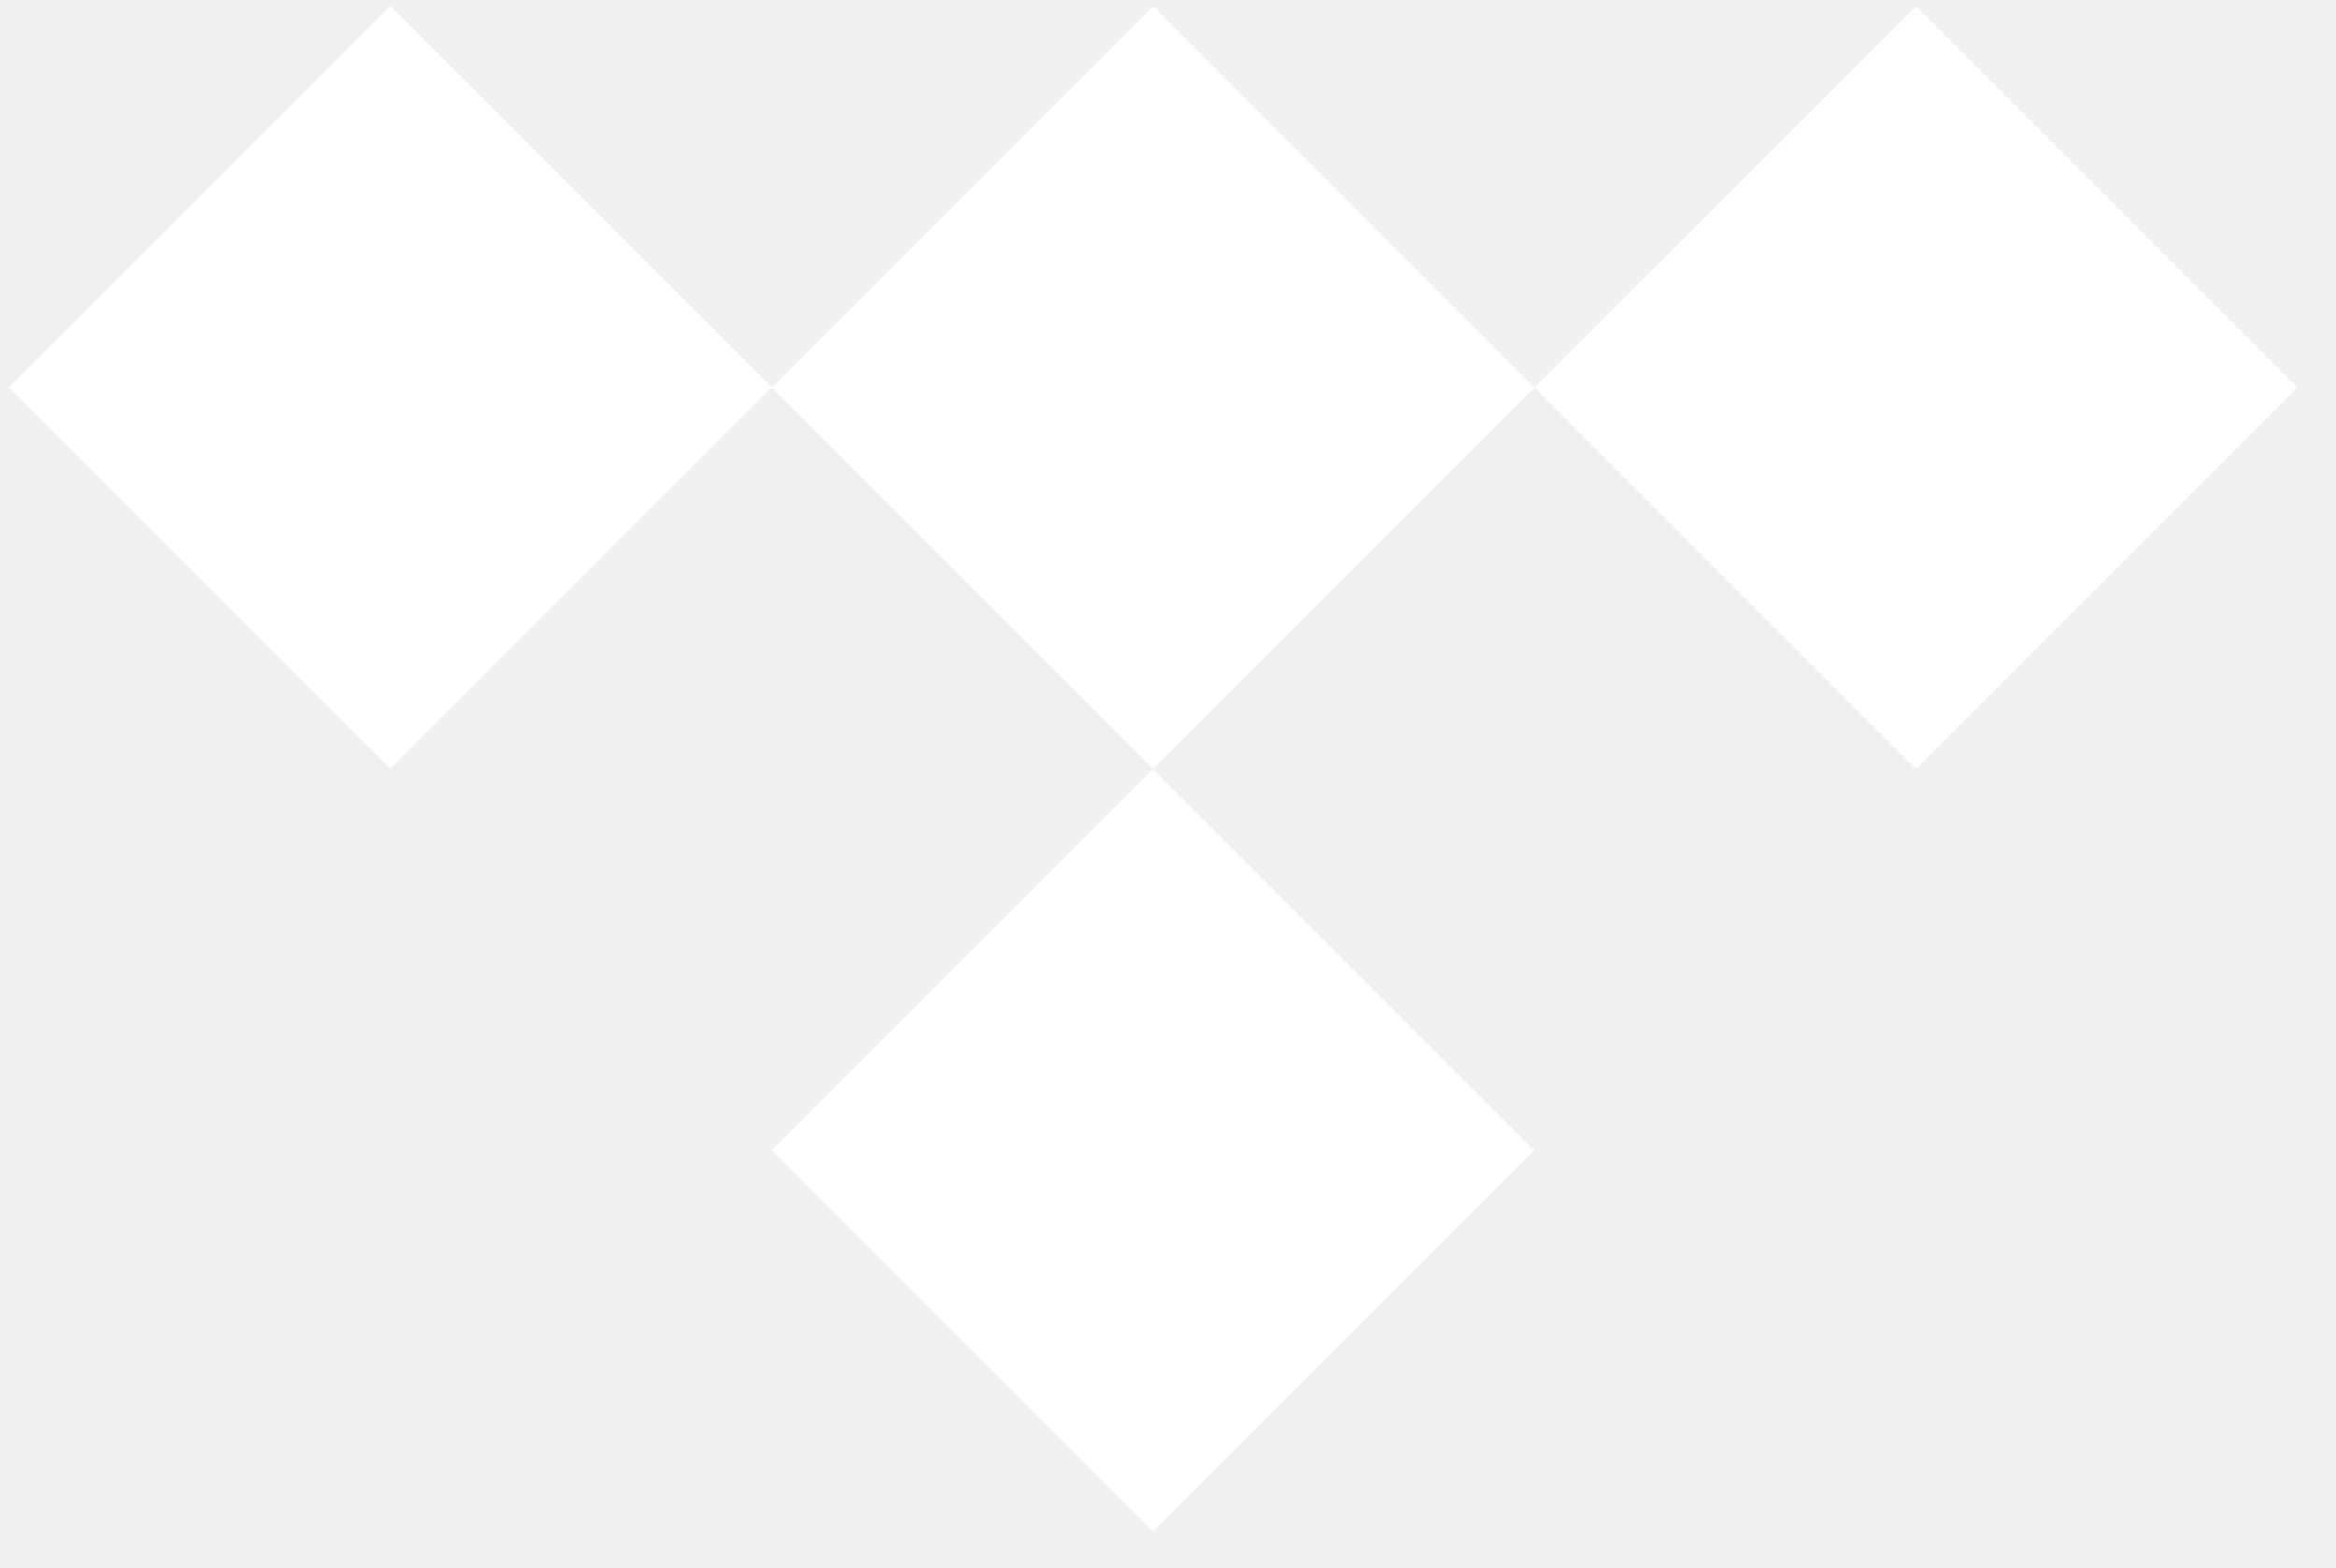
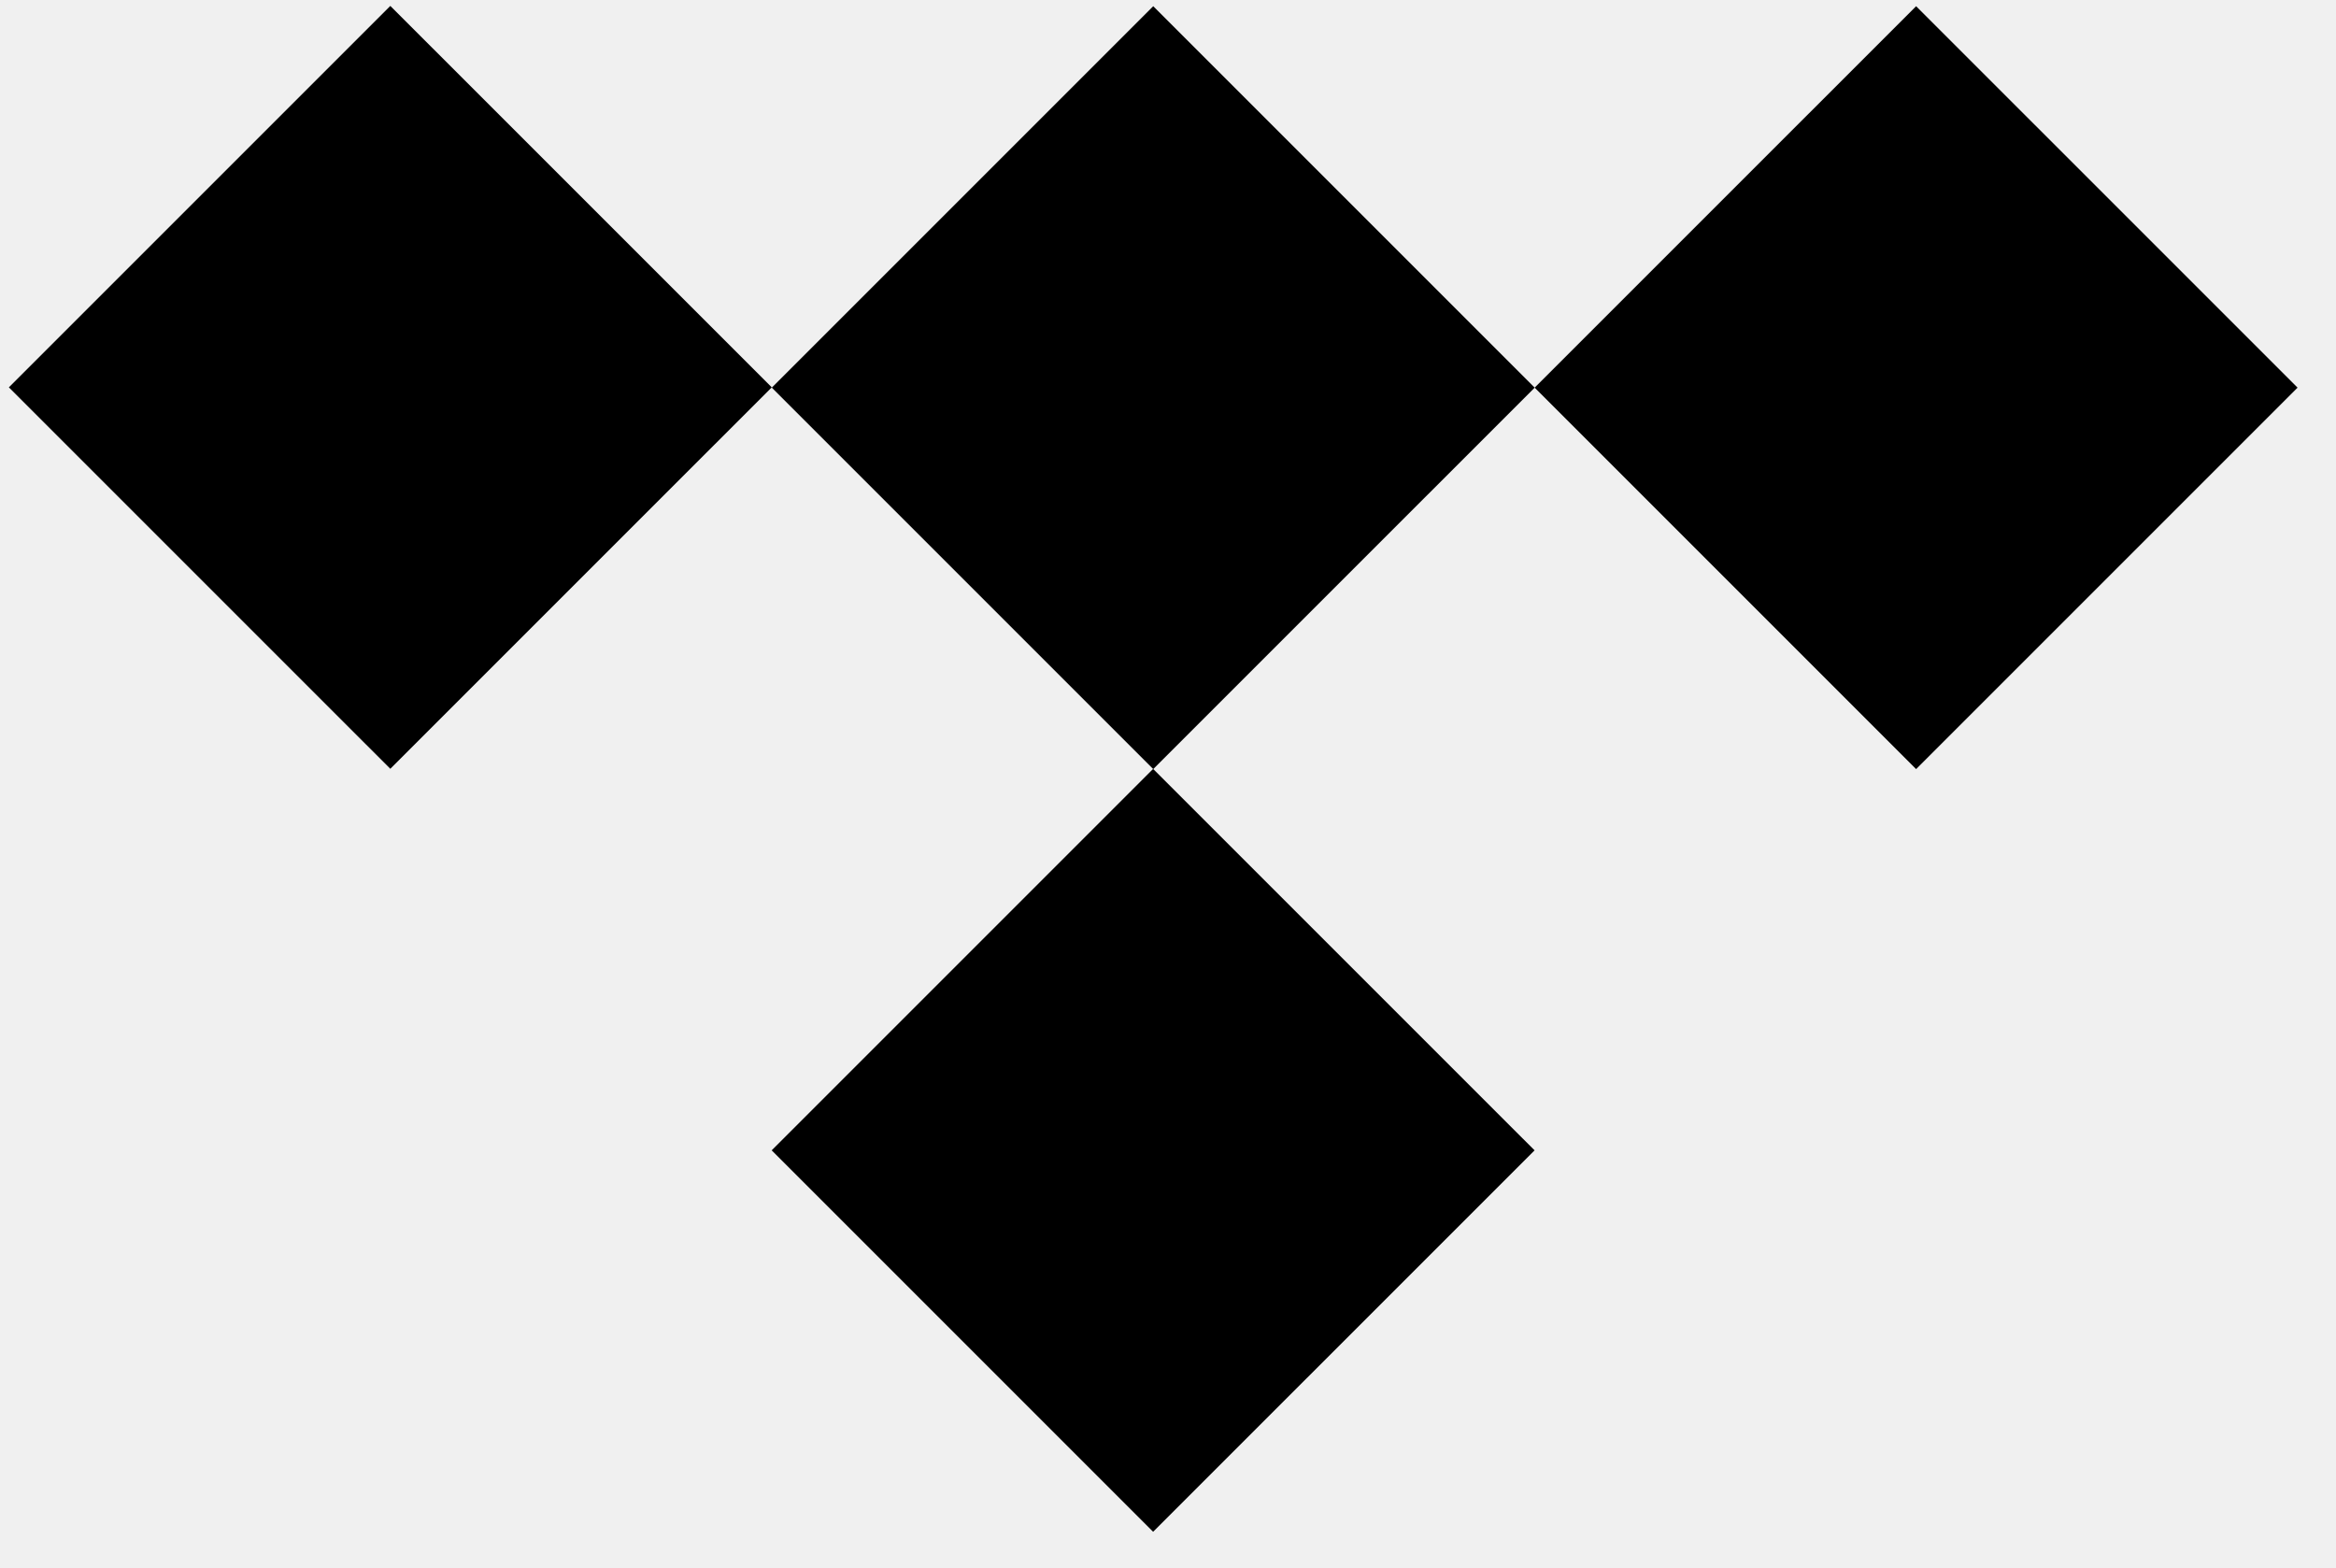
<svg xmlns="http://www.w3.org/2000/svg" width="79" height="53" viewBox="0.5 0.5 79 53" fill="none">
-   <path d="M39.501 0.71L26.601 13.609L39.501 26.508L52.401 13.609L39.501 0.71Z" fill="white" />
-   <path d="M39.497 26.502L26.597 39.401L39.497 52.3L52.397 39.401L39.497 26.502Z" fill="white" />
-   <path d="M13.7 0.7L0.8 13.599L13.7 26.498L26.6 13.599L13.7 0.7Z" fill="white" />
-   <path d="M65.3 0.71L52.4 13.609L65.3 26.508L78.2 13.609L65.3 0.71Z" fill="white" />
+   <path d="M39.501 0.71L26.601 13.609L39.501 26.508L52.401 13.609L39.501 0.71Z" fill="black" />
+   <path d="M39.497 26.502L26.597 39.401L39.497 52.3L52.397 39.401L39.497 26.502Z" fill="black" />
+   <path d="M13.7 0.7L0.8 13.599L13.7 26.498L26.6 13.599L13.7 0.7Z" fill="black" />
+   <path d="M65.3 0.71L52.4 13.609L65.3 26.508L78.2 13.609L65.3 0.71Z" fill="black" />
</svg>
